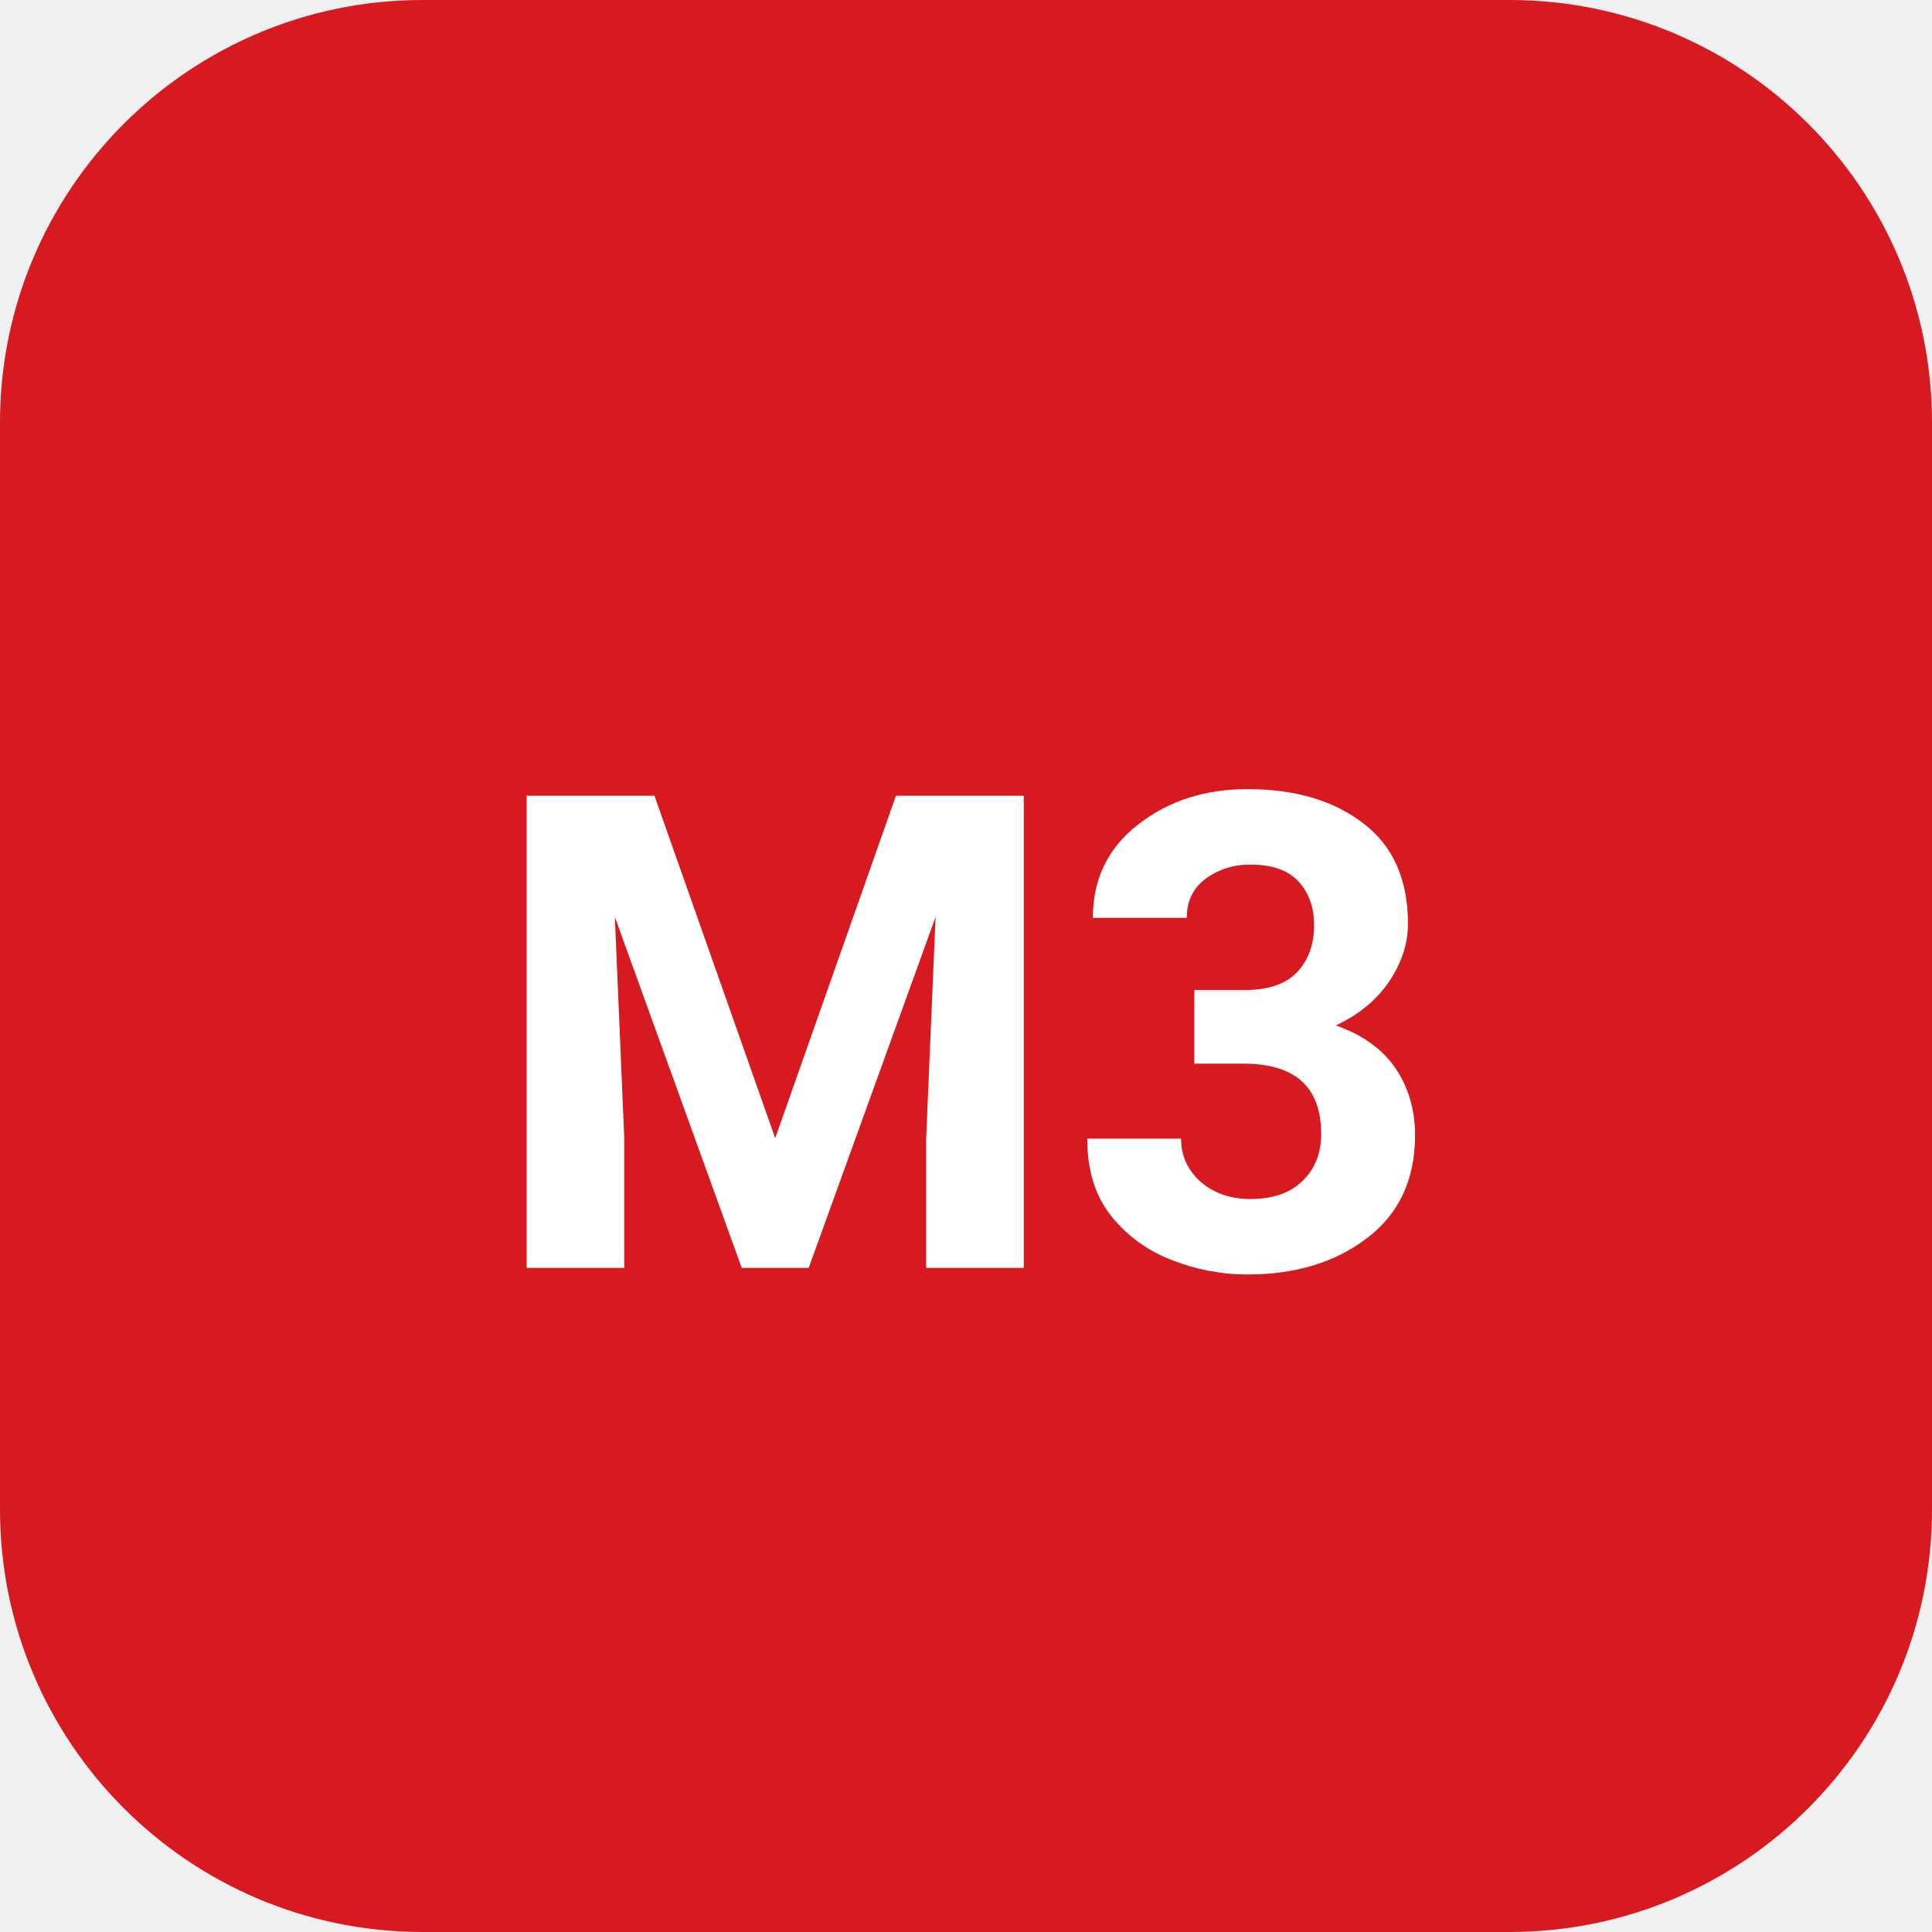
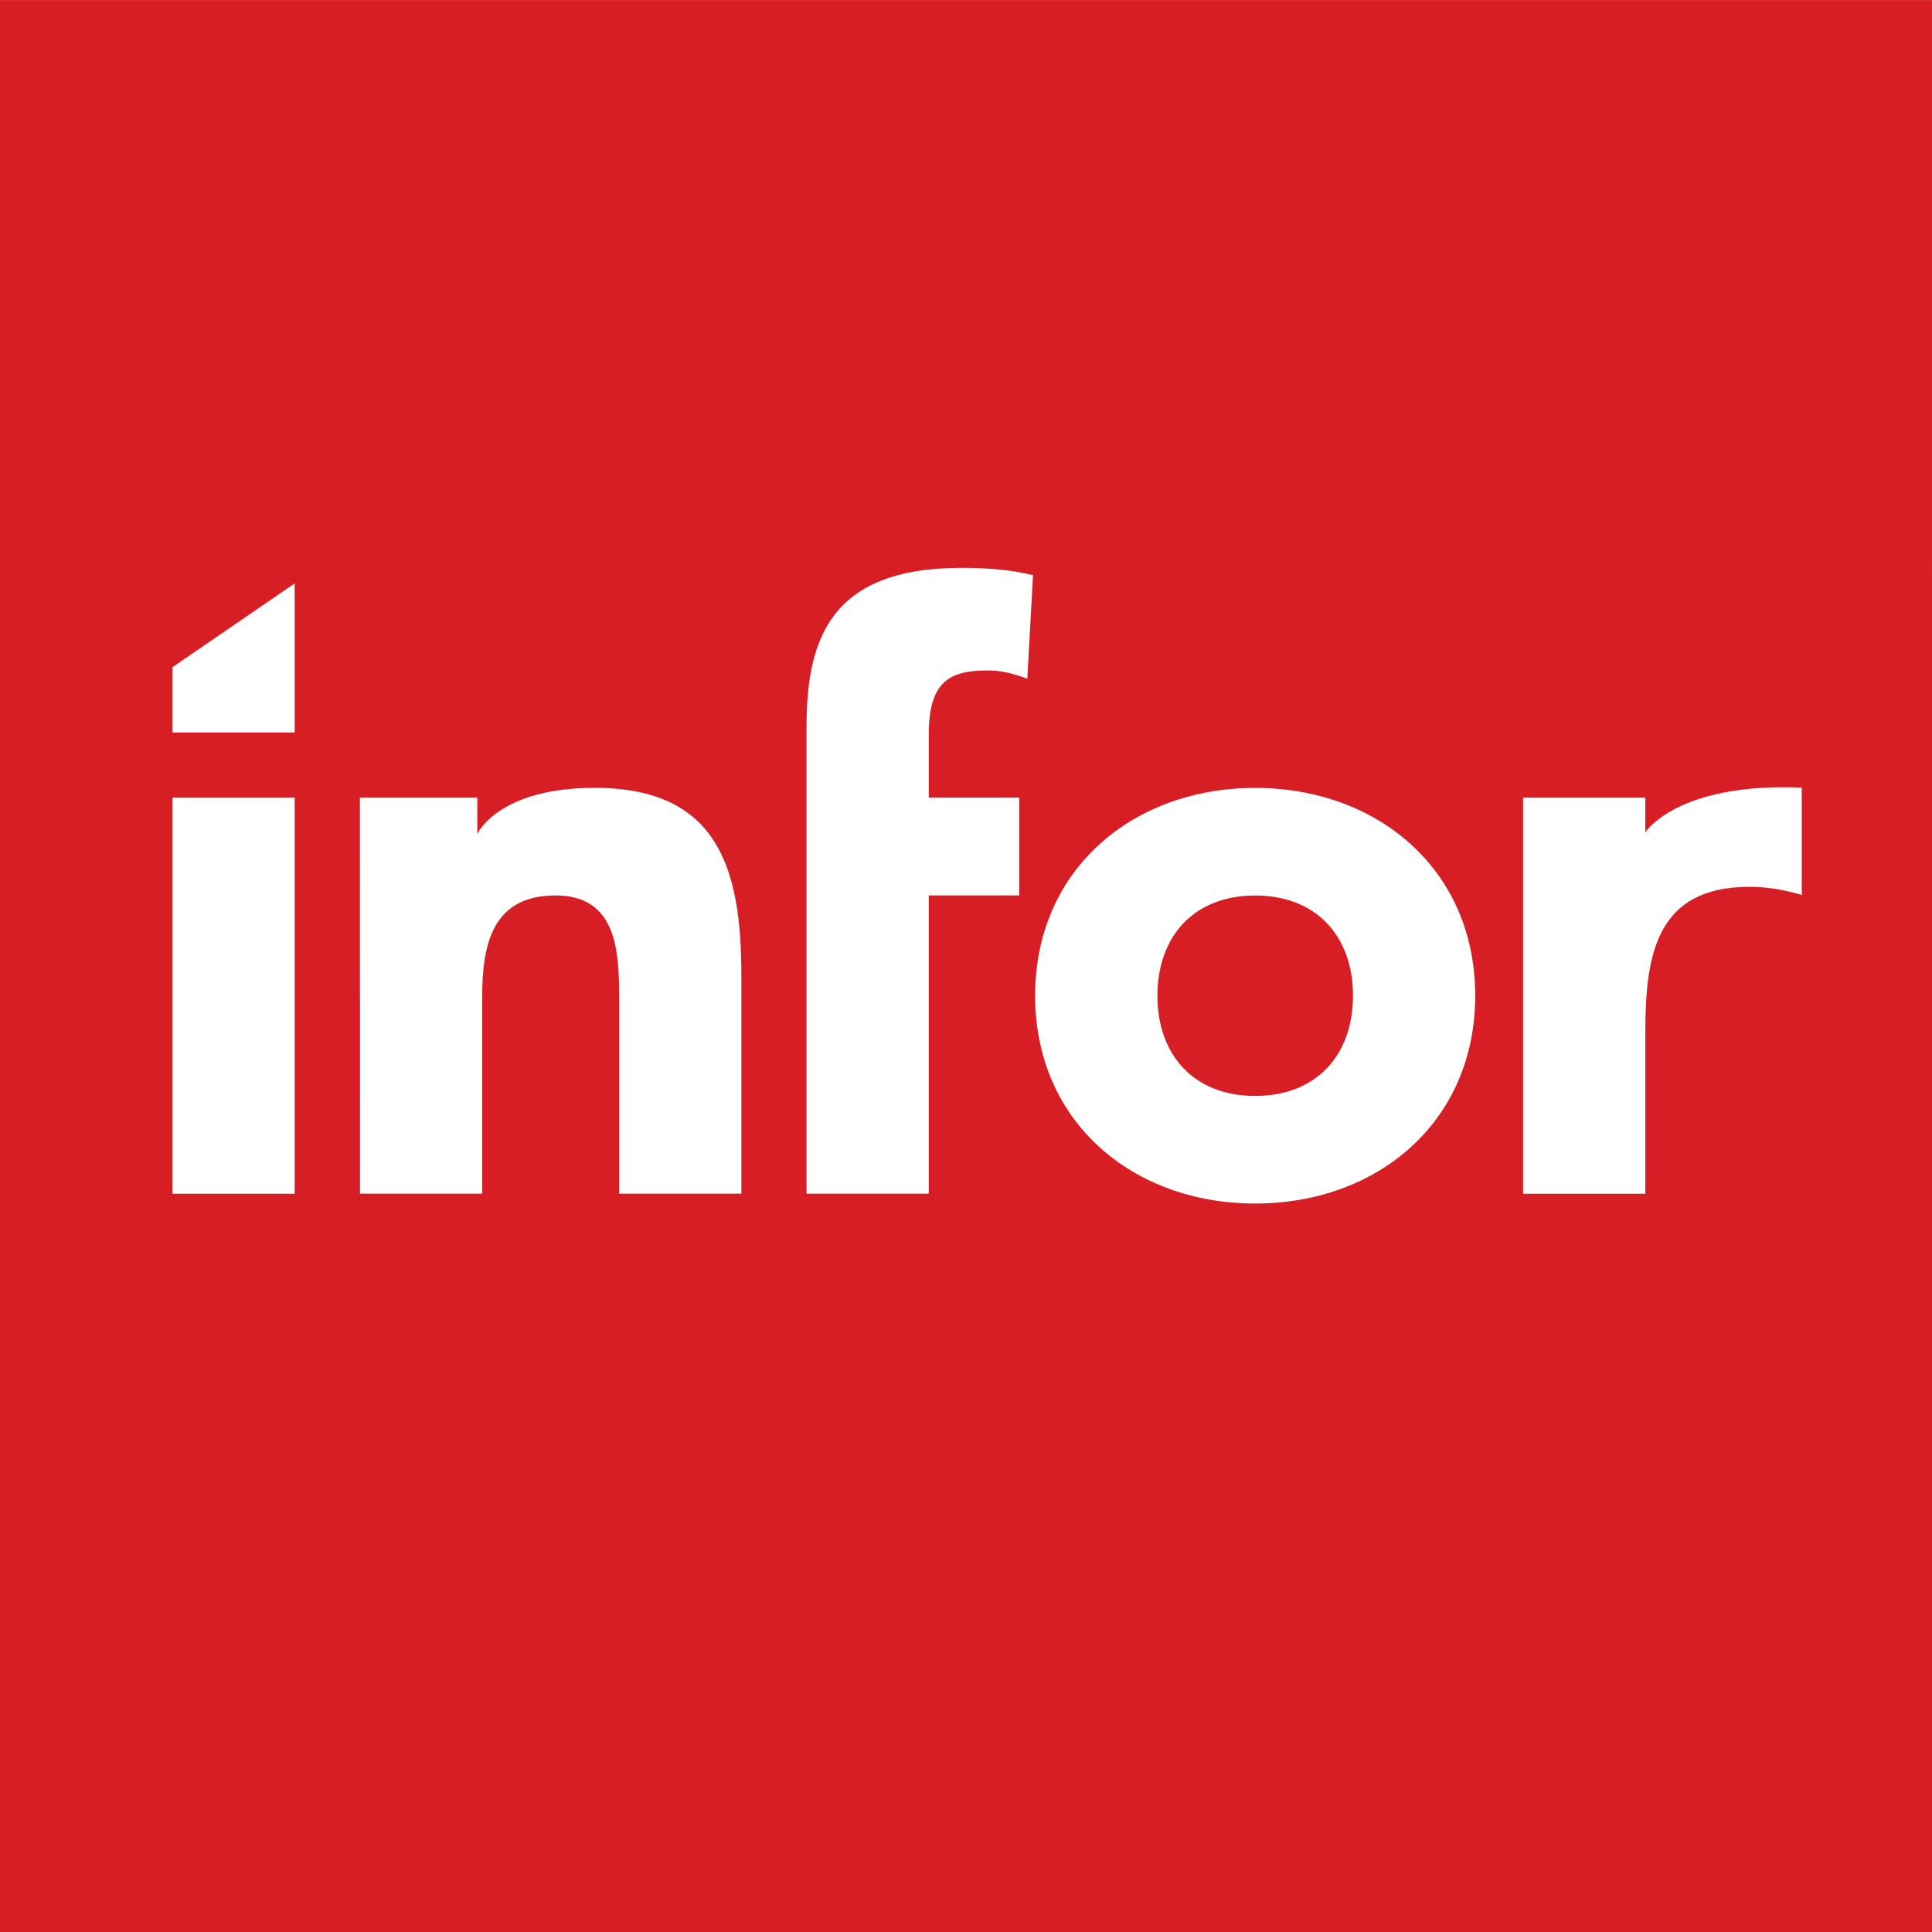
- <svg xmlns="http://www.w3.org/2000/svg" viewBox="0 0 64 64" role="img" aria-label="Infor M3">
-   <rect width="64" height="64" rx="14" fill="#D71920" />
-   <text x="32" y="42" text-anchor="middle" font-family="-apple-system,system-ui,Segoe UI,Roboto,sans-serif" font-weight="700" font-size="22" fill="#fff">M3</text>
+ <svg xmlns="http://www.w3.org/2000/svg" width="26.682mm" height="26.682mm" viewBox="0 0 26.682 26.682" version="1.1" id="svg2114">
+   <defs id="defs2108" />
+   <g id="layer1" transform="translate(-106.3274,-160.4386)">
+     <g id="g2156">
+       <path id="path1397" style="fill:#d71e25;fill-opacity:1;fill-rule:nonzero;stroke:none;stroke-width:0.353" d="M 133.01,187.121 H 106.327 V 160.439 h 26.682 z" />
+       <path id="path1399" style="fill:#ffffff;fill-opacity:1;fill-rule:nonzero;stroke:none;stroke-width:0.353" d="m 108.709,171.455 h 1.688 v 5.47 h -1.688 z" />
+       <path id="path1401" style="fill:#ffffff;fill-opacity:1;fill-rule:nonzero;stroke:none;stroke-width:0.353" d="m 111.298,171.455 h 1.621 v 0.502 c 0,0 0.282,-0.637 1.621,-0.638 1.711,-1e-4 2.026,1.125 2.026,2.589 v 3.016 h -1.688 v -2.678 c 0,-0.63 -0.011,-1.441 -0.878,-1.441 -0.878,0 -1.013,0.686 -1.013,1.396 v 2.723 h -1.688 z" />
+       <path id="path1403" style="fill:#ffffff;fill-opacity:1;fill-rule:nonzero;stroke:none;stroke-width:0.353" d="m 117.466,170.487 c 0,-1.193 0.304,-2.206 2.138,-2.206 0.338,0 0.675,0.022 0.99,0.101 l -0.079,1.429 c -0.191,-0.068 -0.349,-0.113 -0.551,-0.113 -0.54,0 -0.81,0.169 -0.81,0.889 v 0.867 h 1.249 v 1.351 h -1.249 v 4.119 h -1.688 z" />
+       <path id="path1405" style="fill:#ffffff;fill-opacity:1;fill-rule:nonzero;stroke:none;stroke-width:0.353" d="m 123.662,171.32 c 1.688,0 3.039,1.125 3.039,2.87 0,1.744 -1.351,2.87 -3.039,2.87 -1.688,0 -3.039,-1.125 -3.039,-2.87 0,-1.744 1.35,-2.87 3.039,-2.87 m 0,4.254 c 0.844,0 1.351,-0.563 1.351,-1.384 0,-0.822 -0.507,-1.384 -1.351,-1.384 -0.844,0 -1.35,0.563 -1.35,1.384 0,0.821 0.506,1.384 1.35,1.384" />
+       <path id="path1407" style="fill:#ffffff;fill-opacity:1;fill-rule:nonzero;stroke:none;stroke-width:0.353" d="m 127.362,171.455 h 1.688 v 0.478 c 0,0 0.44,-0.691 2.161,-0.617 v 1.482 c -0.236,-0.068 -0.473,-0.112 -0.72,-0.112 -1.283,0 -1.441,0.923 -1.441,2.014 v 2.225 h -1.688 z" />
+       <path id="path1409" style="fill:#ffffff;fill-opacity:1;fill-rule:nonzero;stroke:none;stroke-width:0.353" d="m 108.709,169.653 1.688,-1.157 v 2.058 h -1.688 z" />
+     </g>
+   </g>
</svg>
